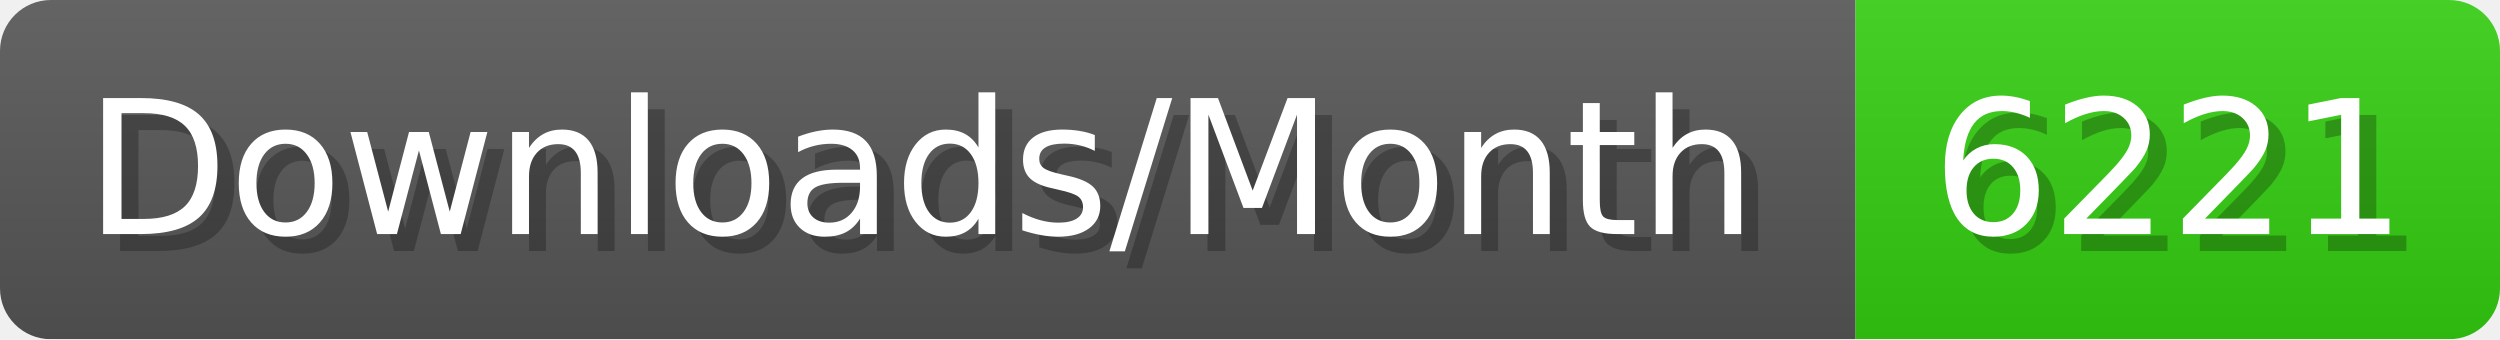
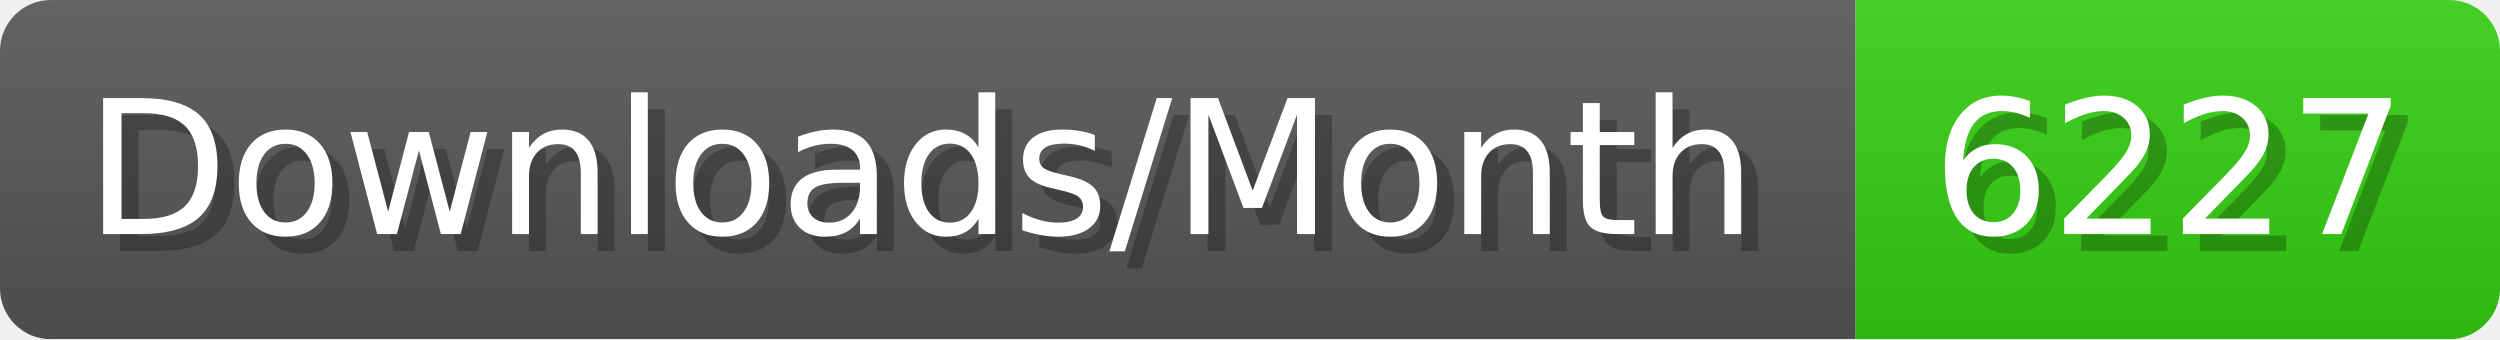
- <svg xmlns="http://www.w3.org/2000/svg" width="147.4" height="20" viewBox="0 0 1474 200" role="img" aria-label="Downloads/Month: 6221">
+ <svg xmlns="http://www.w3.org/2000/svg" width="147.4" height="20" viewBox="0 0 1474 200" role="img" aria-label="Downloads/Month: 6227">
  <linearGradient id="YlXUI" x2="0" y2="100%">
    <stop offset="0" stop-opacity=".1" stop-color="#EEE" />
    <stop offset="1" stop-opacity=".1" />
  </linearGradient>
  <mask id="JHhop">
    <rect width="1474" height="200" rx="30" fill="#FFF" />
  </mask>
  <g mask="url(#JHhop)">
    <rect width="1094" height="200" fill="#555" />
    <rect width="380" height="200" fill="#3C1" x="1094" />
    <rect width="1474" height="200" fill="url(#YlXUI)" />
  </g>
  <g aria-hidden="true" fill="#fff" text-anchor="start" font-family="Verdana,DejaVu Sans,sans-serif" font-size="110">
    <text x="60" y="148" textLength="994" fill="#000" opacity="0.25">Downloads/Month</text>
    <text x="50" y="138" textLength="994">Downloads/Month</text>
-     <text x="1149" y="148" textLength="280" fill="#000" opacity="0.25">6221</text>
-     <text x="1139" y="138" textLength="280">6221</text>
+     <text x="1149" y="148" textLength="280" fill="#000" opacity="0.25">6227</text>
+     <text x="1139" y="138" textLength="280">6227</text>
  </g>
</svg>
